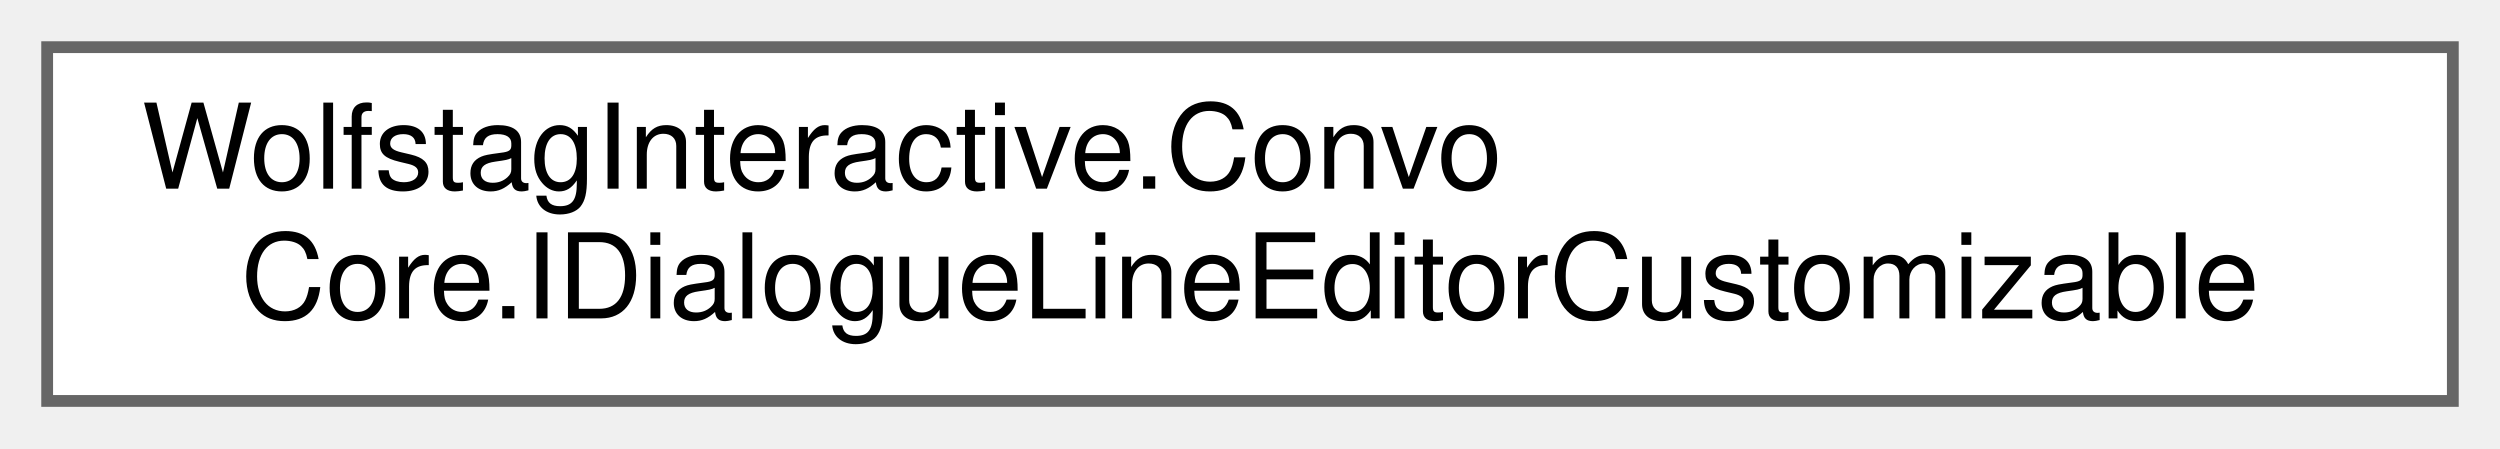
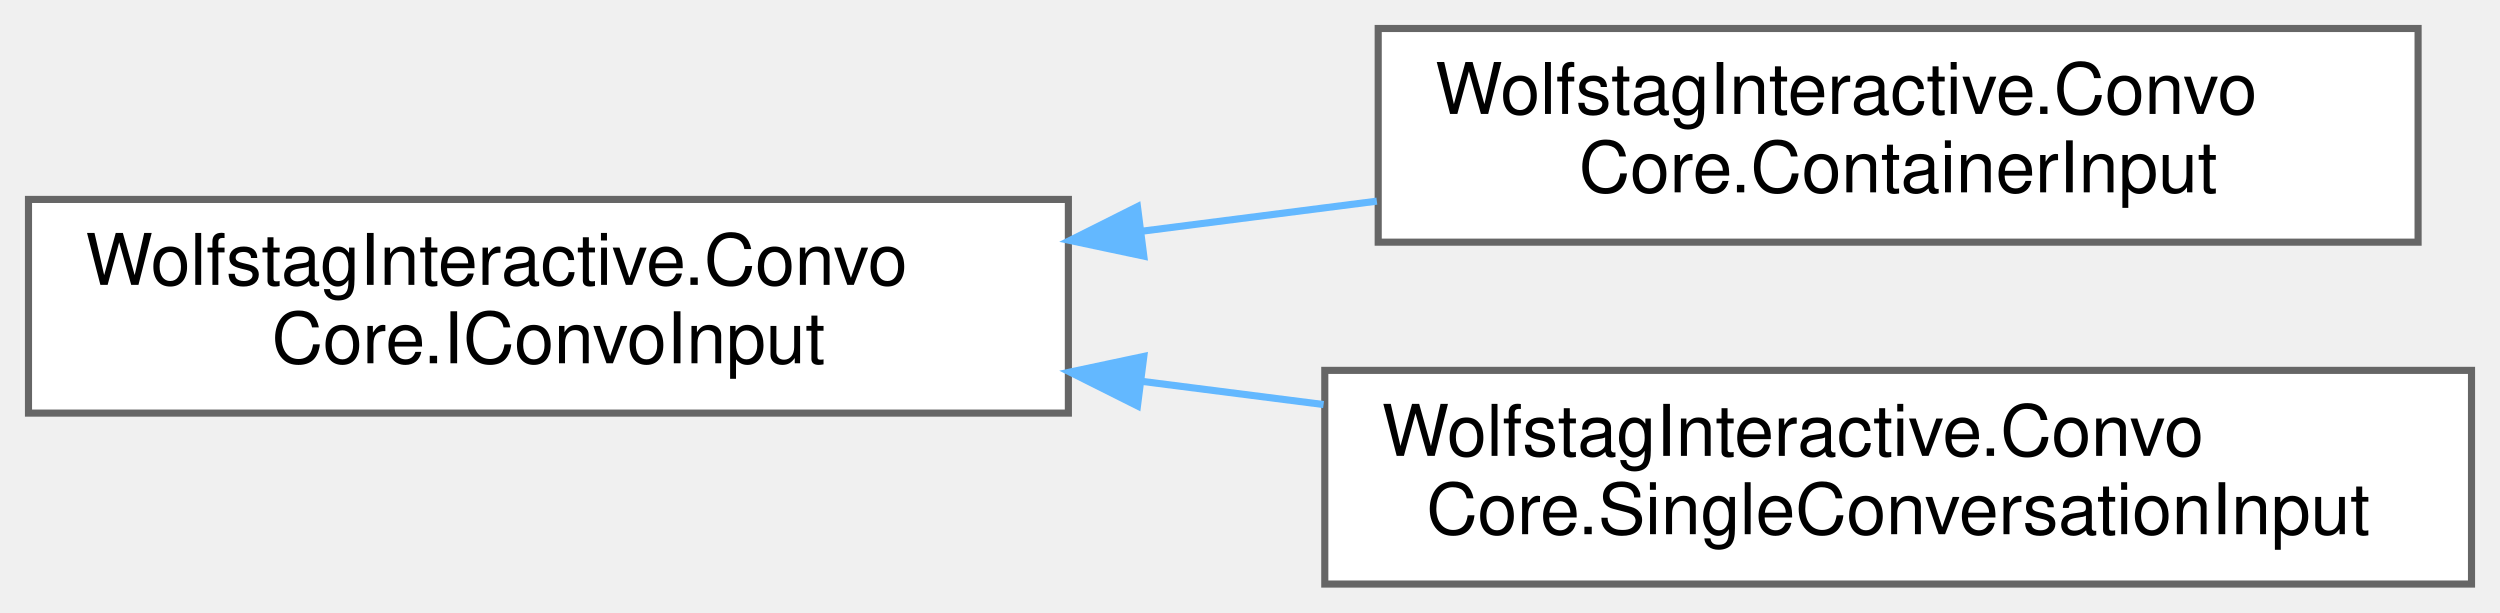
- <svg xmlns="http://www.w3.org/2000/svg" xmlns:xlink="http://www.w3.org/1999/xlink" width="212pt" height="38pt" viewBox="0.00 0.00 212.00 38.00">
-   <g id="graph0" class="graph" transform="scale(1 1) rotate(0) translate(4 34)">
+ <svg xmlns="http://www.w3.org/2000/svg" xmlns:xlink="http://www.w3.org/1999/xlink" width="351pt" height="86pt" viewBox="0.00 0.00 351.00 86.00">
+   <g id="graph0" class="graph" transform="scale(1 1) rotate(0) translate(4 82)">
    <g id="Node000000" class="node">
      <g id="a_Node000000">
-         <a xlink:href="interfaceWolfstagInteractive_1_1ConvoCore_1_1IDialogueLineEditorCustomizable.html" target="_top" xlink:title="Interface for character representations that want to provide a custom editor UI for per-line display ...">
-           <polygon fill="white" stroke="#666666" points="204,-30 0,-30 0,0 204,0 204,-30" />
-           <text text-anchor="start" x="8" y="-18" font-family="Helvetica,sans-Serif" font-size="10.00">WolfstagInteractive.Convo</text>
-           <text text-anchor="middle" x="102" y="-7" font-family="Helvetica,sans-Serif" font-size="10.00">Core.IDialogueLineEditorCustomizable</text>
+         <a xlink:href="interfaceWolfstagInteractive_1_1ConvoCore_1_1IConvoInput.html" target="_top" xlink:title=" ">
+           <polygon fill="white" stroke="#666666" points="146,-54 0,-54 0,-24 146,-24 146,-54" />
+           <text text-anchor="start" x="8" y="-42" font-family="Helvetica,sans-Serif" font-size="10.00">WolfstagInteractive.Convo</text>
+           <text text-anchor="middle" x="73" y="-31" font-family="Helvetica,sans-Serif" font-size="10.00">Core.IConvoInput</text>
+         </a>
+       </g>
+     </g>
+     <g id="Node000001" class="node">
+       <g id="a_Node000001">
+         <a xlink:href="classWolfstagInteractive_1_1ConvoCore_1_1ContainerInput.html" target="_top" xlink:title=" ">
+           <polygon fill="white" stroke="#666666" points="335.5,-78 189.5,-78 189.5,-48 335.5,-48 335.5,-78" />
+           <text text-anchor="start" x="197.5" y="-66" font-family="Helvetica,sans-Serif" font-size="10.00">WolfstagInteractive.Convo</text>
+           <text text-anchor="middle" x="262.5" y="-55" font-family="Helvetica,sans-Serif" font-size="10.00">Core.ContainerInput</text>
+         </a>
+       </g>
+     </g>
+     <g id="edge19_Node000000_Node000001" class="edge">
+       <g id="a_edge19_Node000000_Node000001">
+         <a xlink:title=" ">
+           <path fill="none" stroke="#63b8ff" d="M156.26,-49.53C167.27,-50.94 178.49,-52.38 189.31,-53.76" />
+           <polygon fill="#63b8ff" stroke="#63b8ff" points="156.59,-46.04 146.22,-48.24 155.7,-52.99 156.59,-46.04" />
+         </a>
+       </g>
+     </g>
+     <g id="Node000002" class="node">
+       <g id="a_Node000002">
+         <a xlink:href="classWolfstagInteractive_1_1ConvoCore_1_1SingleConversationInput.html" target="_top" xlink:title=" ">
+           <polygon fill="white" stroke="#666666" points="343,-30 182,-30 182,0 343,0 343,-30" />
+           <text text-anchor="start" x="190" y="-18" font-family="Helvetica,sans-Serif" font-size="10.00">WolfstagInteractive.Convo</text>
+           <text text-anchor="middle" x="262.5" y="-7" font-family="Helvetica,sans-Serif" font-size="10.00">Core.SingleConversationInput</text>
+         </a>
+       </g>
+     </g>
+     <g id="edge20_Node000000_Node000002" class="edge">
+       <g id="a_edge20_Node000000_Node000002">
+         <a xlink:title=" ">
+           <path fill="none" stroke="#63b8ff" d="M156.15,-28.48C164.68,-27.39 173.33,-26.29 181.83,-25.2" />
+           <polygon fill="#63b8ff" stroke="#63b8ff" points="155.7,-25.01 146.22,-29.76 156.59,-31.96 155.7,-25.01" />
        </a>
      </g>
    </g>
  </g>
</svg>
